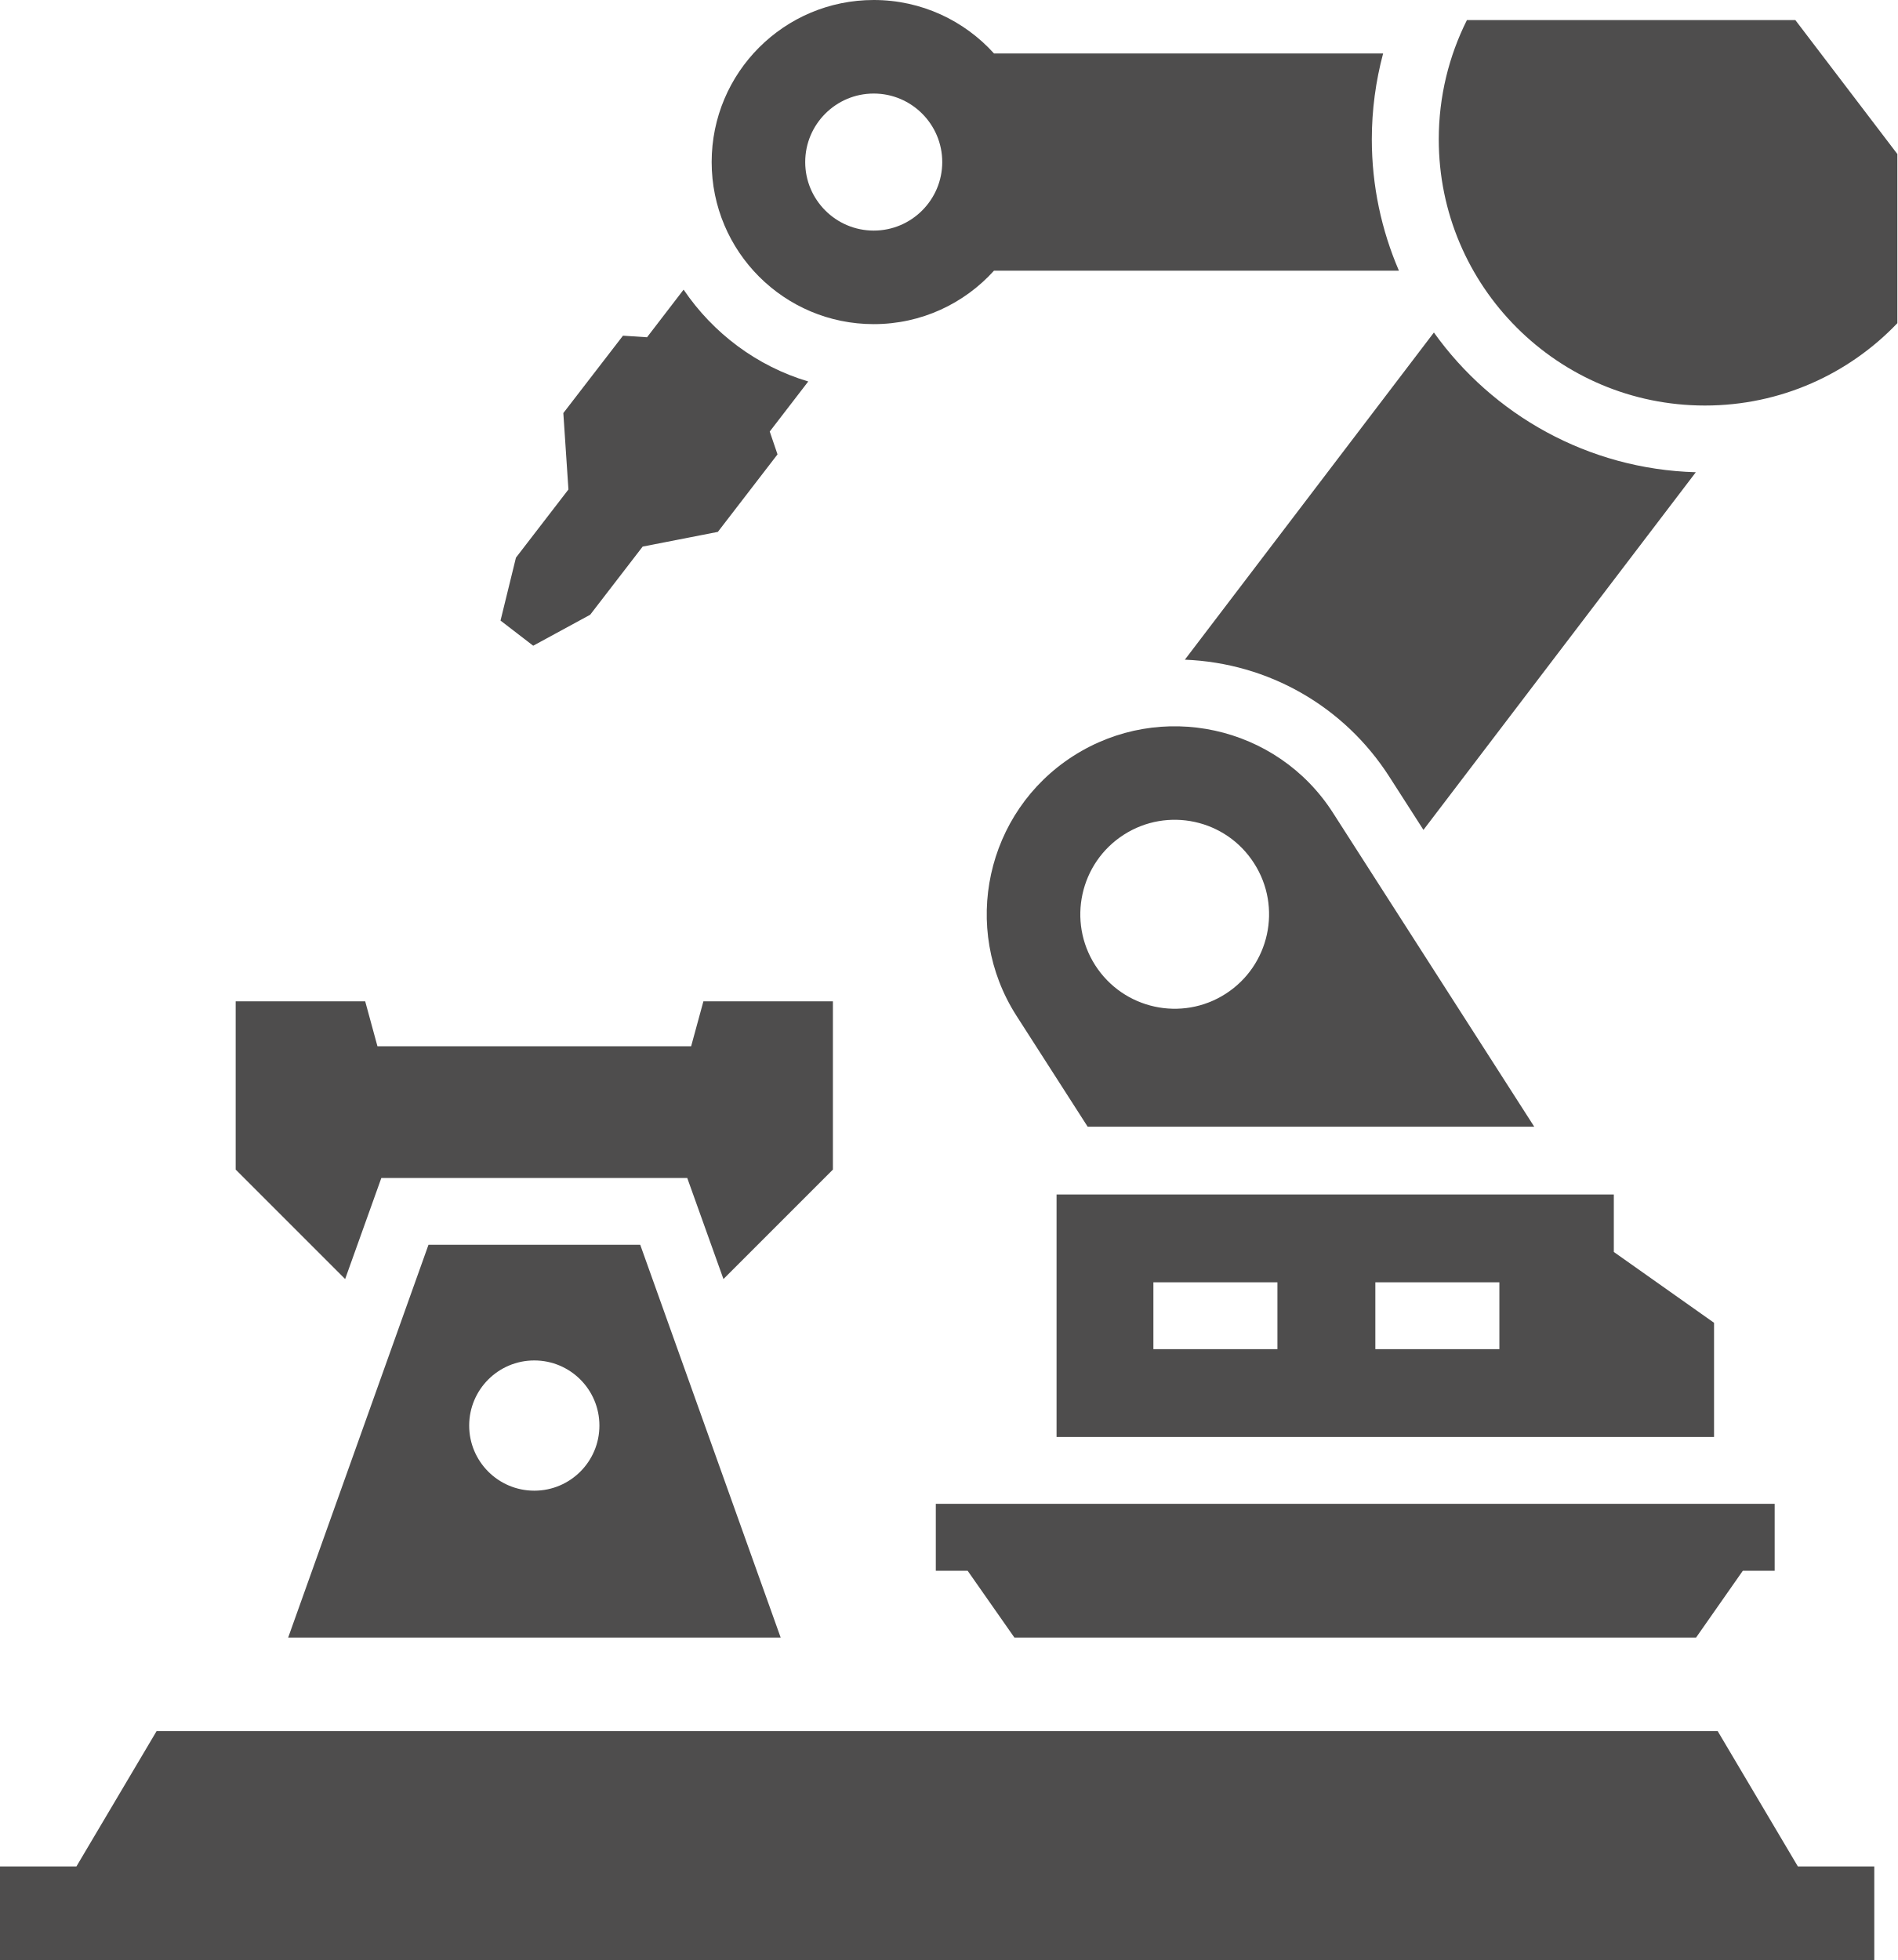
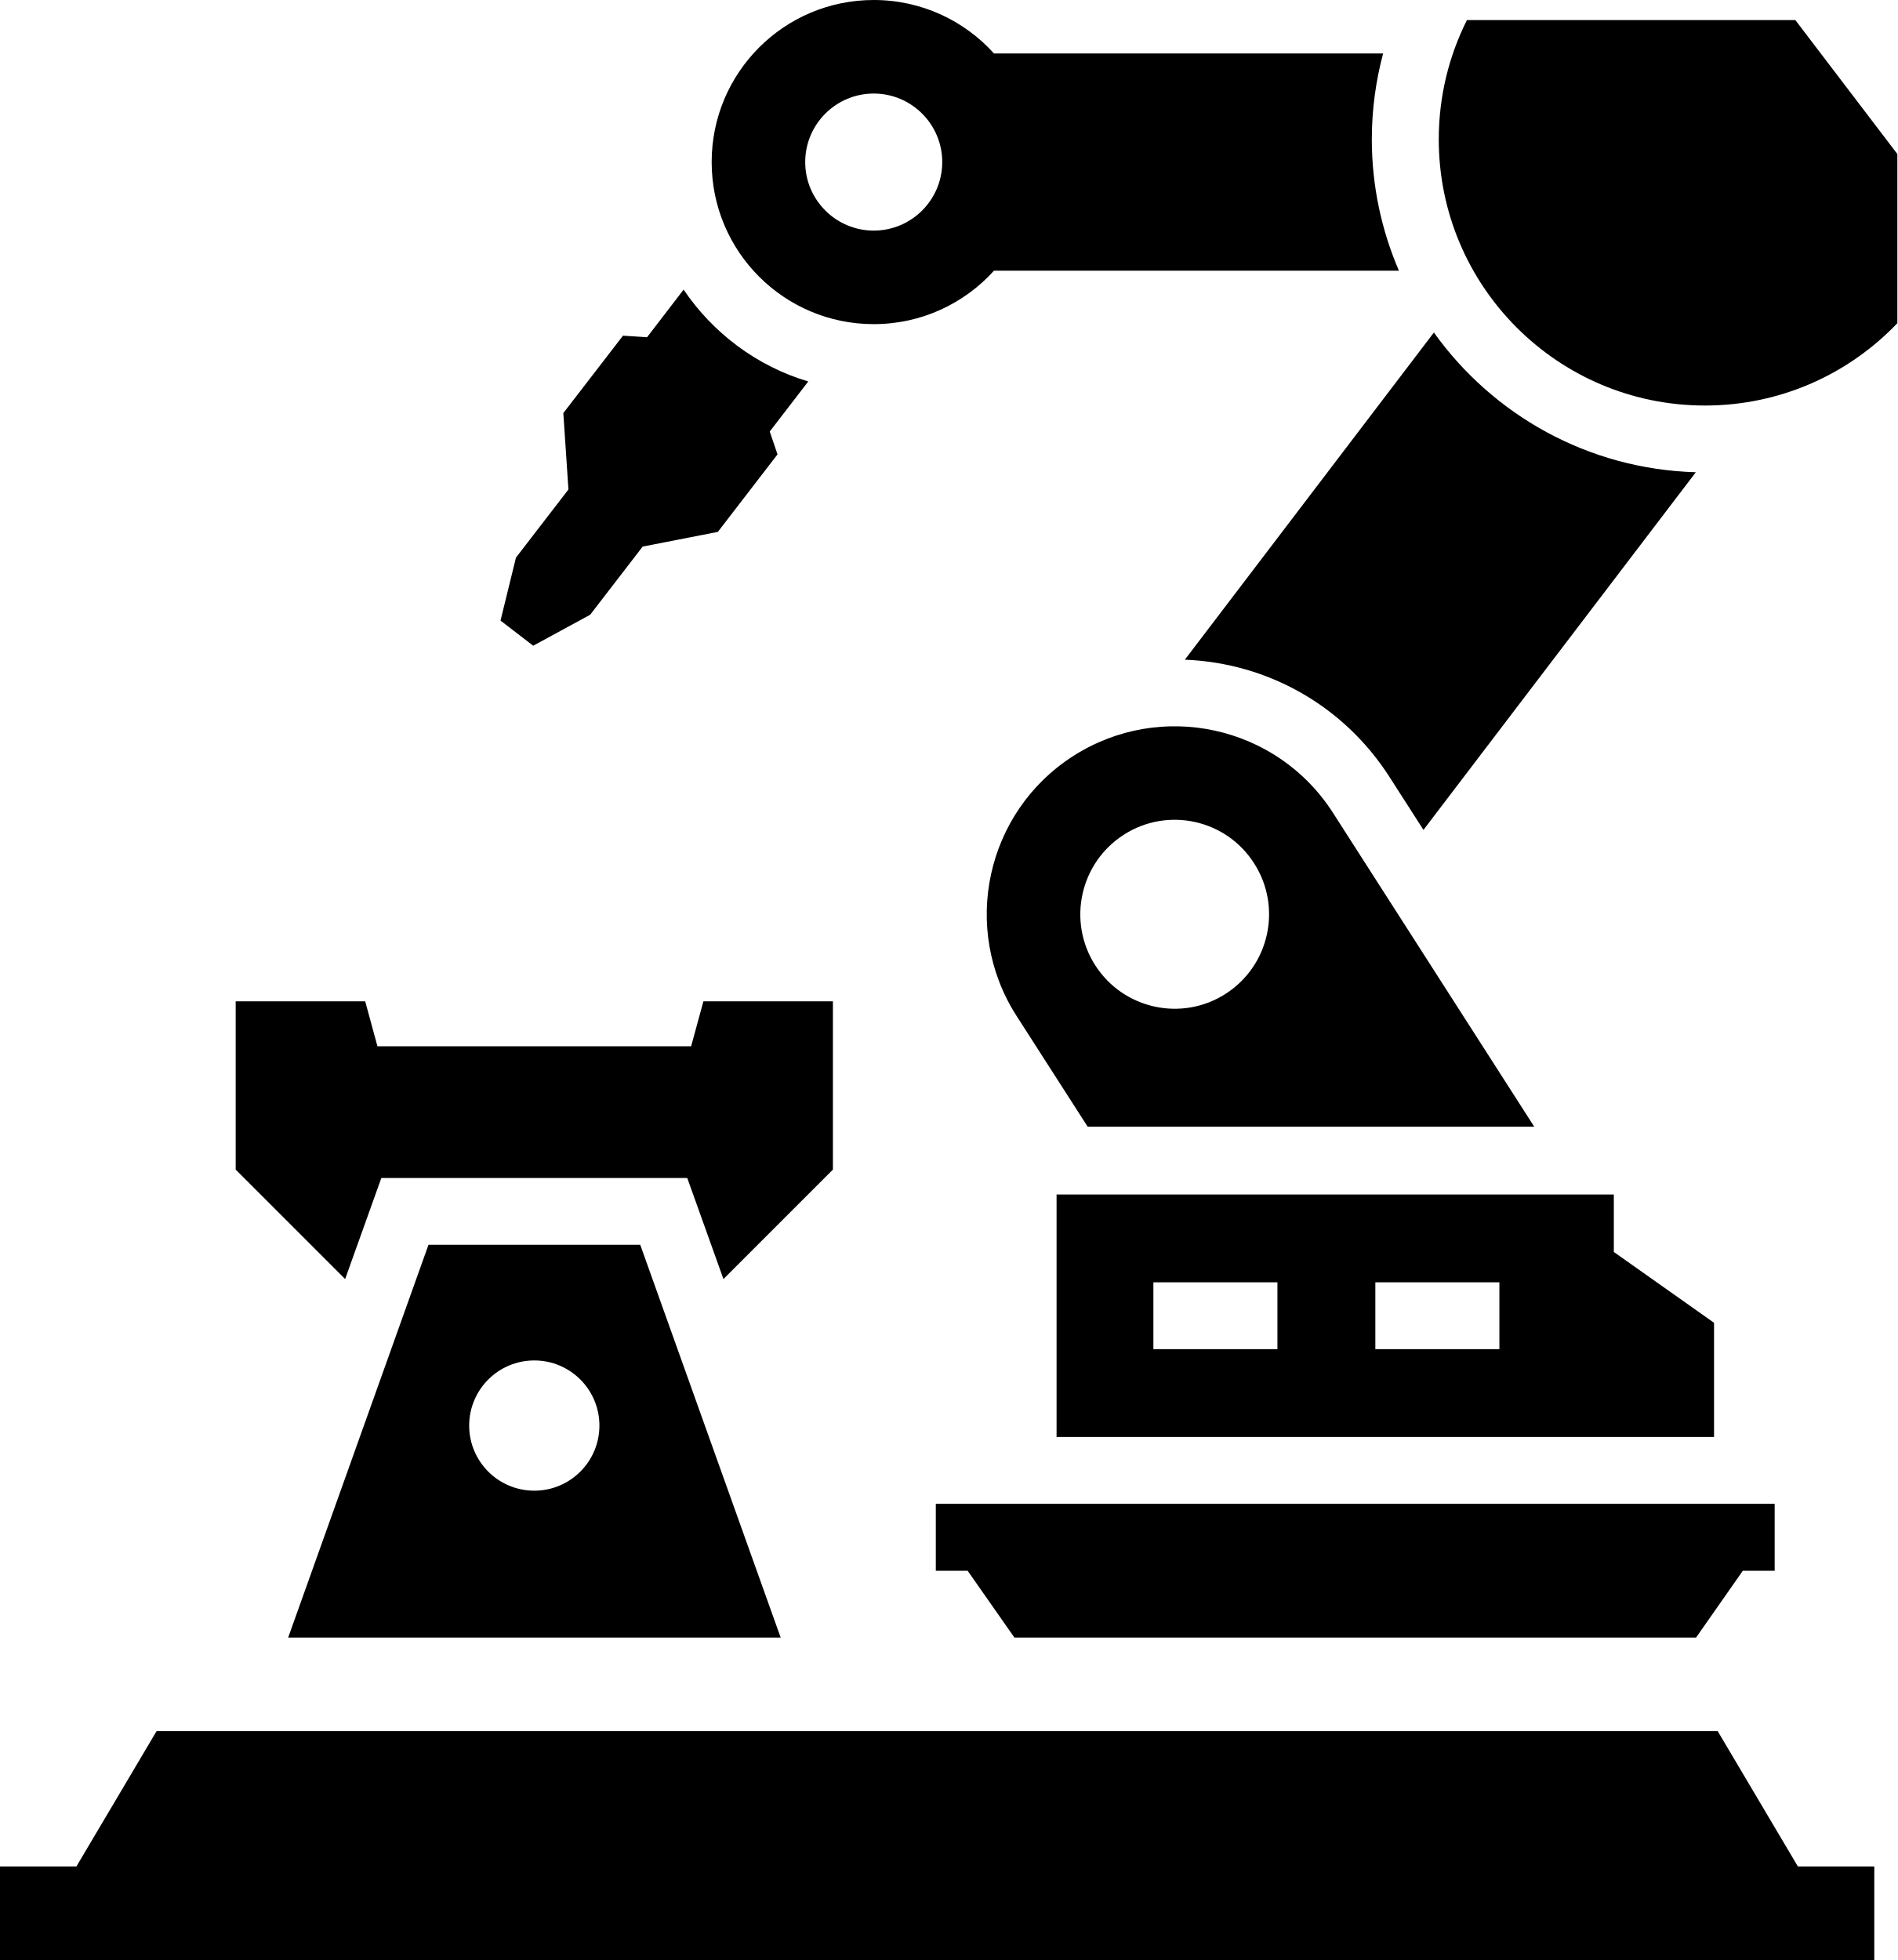
<svg xmlns="http://www.w3.org/2000/svg" version="1.1" id="Layer_1" x="0px" y="0px" viewBox="0 0 156.18 161.33" style="enable-background:new 0 0 156.18 161.33;" xml:space="preserve">
-   <style type="text/css">
- 	.st0{fill:#4E4D4D;}
- </style>
  <g>
    <path class="st0" d="M126.29,92.74L109.72,66.9c-4.61-7.19-14.18-9.28-21.38-4.67c-7.19,4.61-9.28,14.18-4.67,21.38l5.86,9.13   H126.29z M92.5,68.71c3.61-2.32,8.42-1.27,10.73,2.35c2.32,3.61,1.27,8.42-2.34,10.74c-3.61,2.32-8.42,1.27-10.74-2.35   C87.84,75.84,88.89,71.03,92.5,68.71z" />
    <polygon class="st0" points="77.03,129.29 79.65,129.29 83.5,134.79 139.61,134.79 143.46,129.29 146.08,129.29 146.08,123.78    77.03,123.78  " />
    <polygon class="st0" points="141.39,142.49 12.89,142.49 6.29,153.63 0,153.63 0,161.33 154.28,161.33 154.28,153.63    147.99,153.63  " />
    <path class="st0" d="M48.58,50.6l4.32-5.61l6.19-1.21L64,37.4l-0.64-1.88l3.17-4.12c-4.23-1.26-7.84-3.98-10.26-7.56l-3.01,3.92   l-1.98-0.13L46.37,34l0.42,6.29l-4.32,5.61l-1.27,5.18l2.69,2.07L48.58,50.6z" />
    <path class="st0" d="M71.92,26.68c3.93,0,7.46-1.7,9.9-4.4h33.33c-1.43-3.32-2.23-6.98-2.23-10.81c0-2.42,0.32-4.78,0.93-7.07   H81.82C79.38,1.7,75.85,0,71.92,0c-7.37,0-13.34,5.97-13.34,13.34C58.58,20.71,64.55,26.68,71.92,26.68z M71.92,7.7   c3.11,0,5.64,2.53,5.64,5.64c0,3.11-2.53,5.64-5.64,5.64c-3.11,0-5.64-2.53-5.64-5.64C66.28,10.23,68.81,7.7,71.92,7.7z" />
    <path class="st0" d="M118.03,27.37L97.53,54.3c6.86,0.27,13.1,3.82,16.83,9.63l2.81,4.38l22.42-29.44   C130.71,38.62,122.87,34.14,118.03,27.37z" />
    <path class="st0" d="M147.78,1.65h-27.03c-1.48,2.95-2.32,6.29-2.32,9.82c0,12.1,9.81,21.91,21.91,21.91   c6.23,0,11.85-2.6,15.84-6.78V12.68L147.78,1.65z" />
    <path class="st0" d="M132.84,98.32H86.97v19.96h54.12v-9.4l-8.25-5.83V98.32z M105.15,111.05H94.94v-5.5h10.21V111.05z    M123.42,111.05h-10.21v-5.5h10.21V111.05z" />
    <polygon class="st0" points="31.39,96.96 56.57,96.96 59.55,105.28 68.56,96.27 68.56,82.42 57.9,82.42 56.89,86.12 31.07,86.12    30.06,82.42 19.4,82.42 19.4,96.27 28.41,105.28  " />
    <path class="st0" d="M35.27,102.46l-11.55,32.33h40.54L52.7,102.46H35.27z M43.98,122.7c-2.96,0-5.36-2.4-5.36-5.36   c0-2.96,2.4-5.36,5.36-5.36c2.96,0,5.36,2.4,5.36,5.36C49.34,120.3,46.94,122.7,43.98,122.7z" />
  </g>
</svg>
